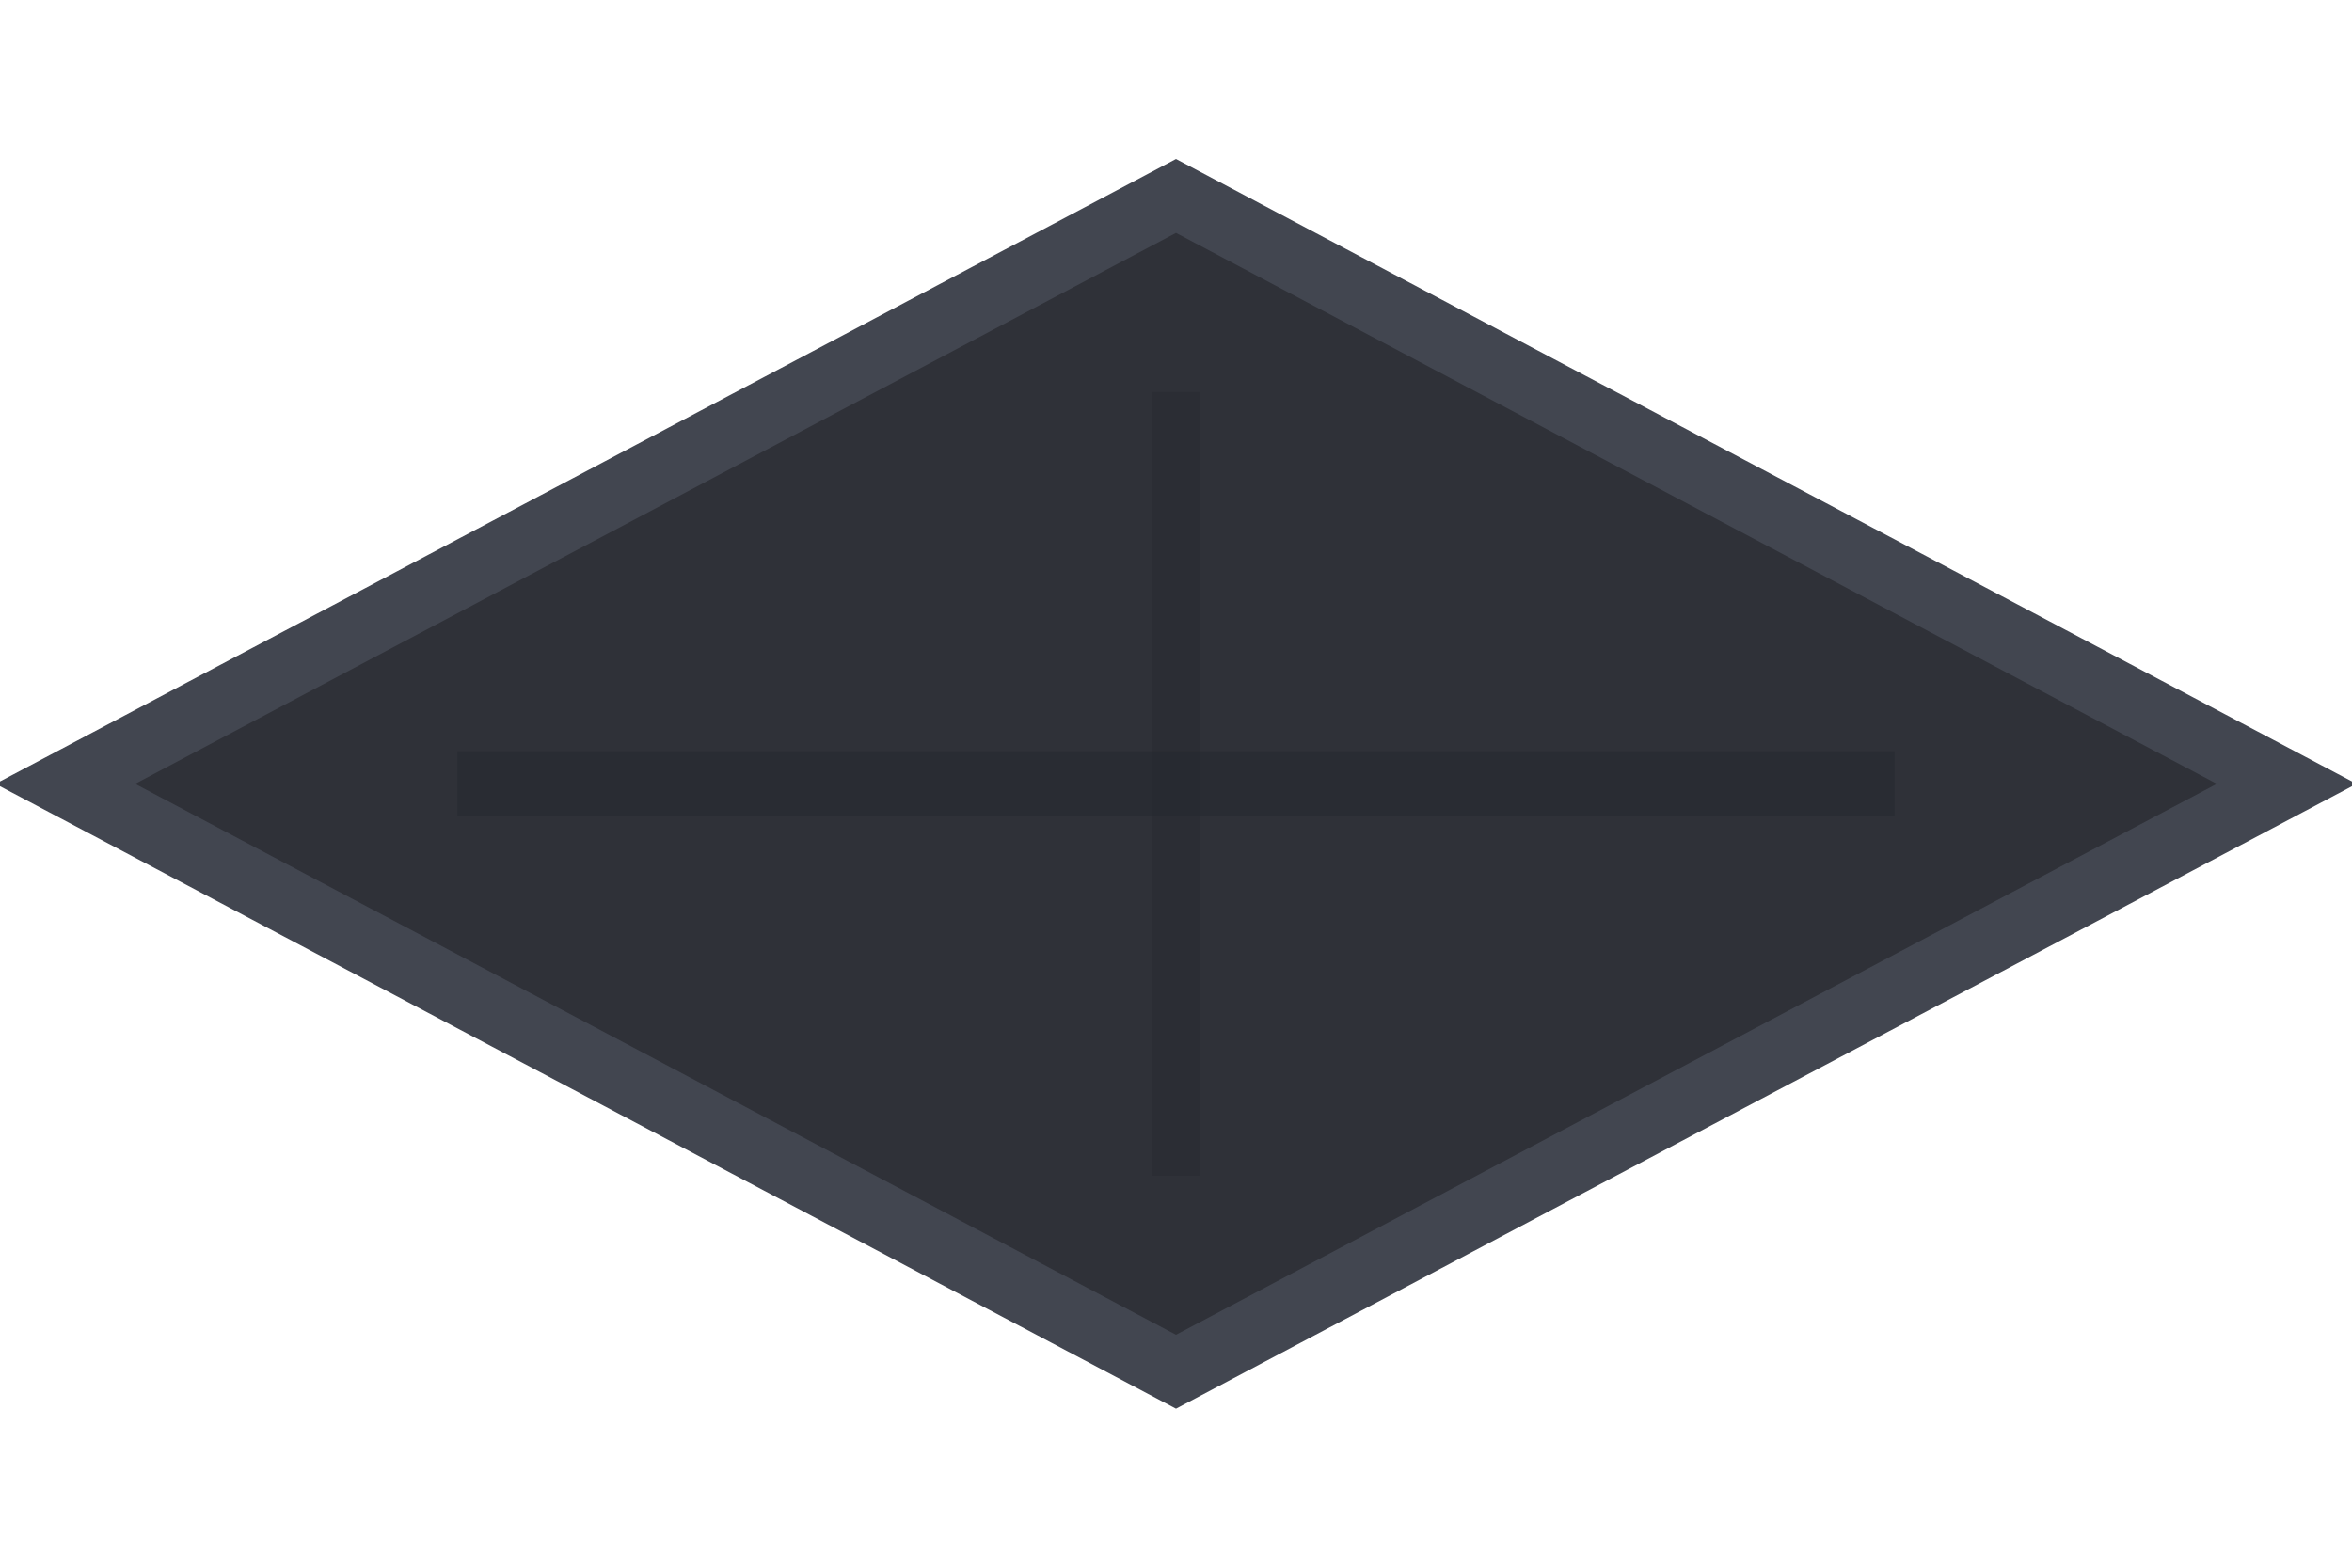
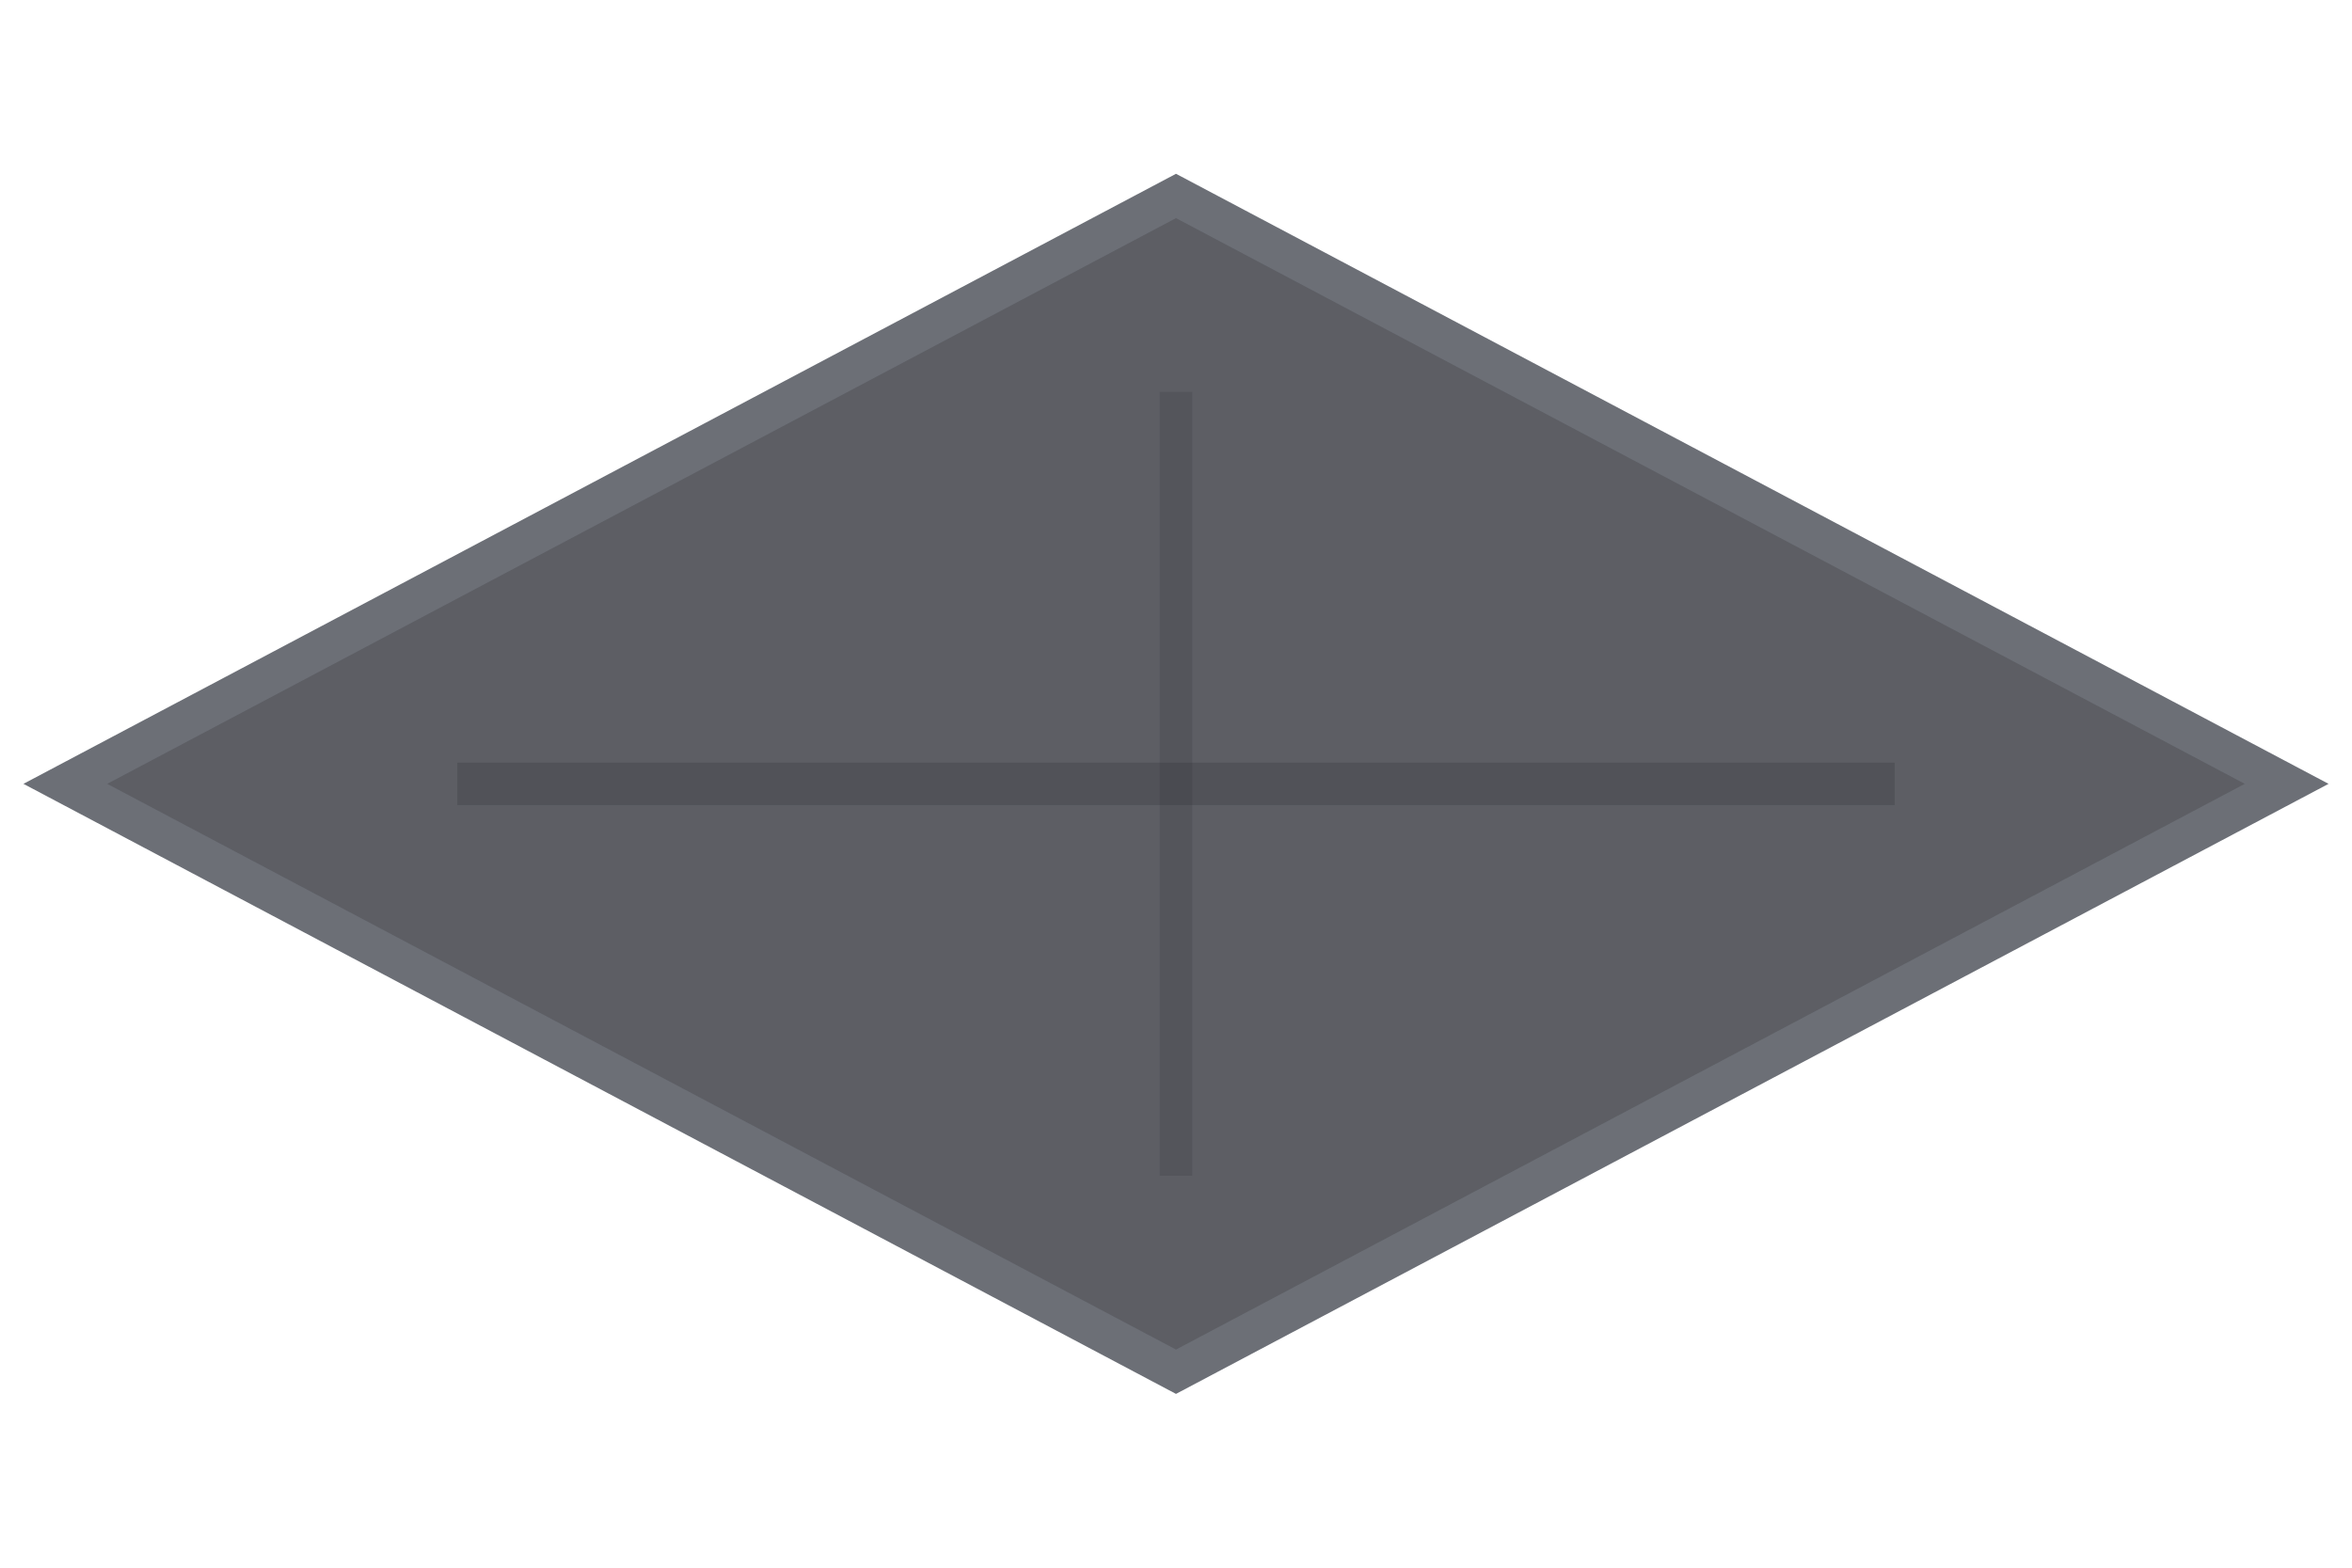
<svg xmlns="http://www.w3.org/2000/svg" width="72" height="48" viewBox="0 0 72 48" role="img" aria-label="Cathedral floor tile">
  <rect width="72" height="48" fill="none" />
-   <path d="M 36 6 L 70 24 L 36 42 L 2 24 Z" fill="#2f3138" stroke="#424650" stroke-width="2" />
-   <path d="M 14 24 H 58" stroke="#24272e" stroke-width="2" opacity="0.5" />
-   <path d="M 36 12 V 36" stroke="#24272e" stroke-width="1.5" opacity="0.38" />
+   <path d="M 36 6 L 70 24 L 36 42 L 2 24 Z" fill="#2f3138" stroke="#424650" stroke-width="1.2" opacity="0.78" />
+   <path d="M 14 24 H 58" stroke="#24272e" stroke-width="1.3" opacity="0.22" />
+   <path d="M 36 12 V 36" stroke="#24272e" stroke-width="1" opacity="0.16" />
</svg>
